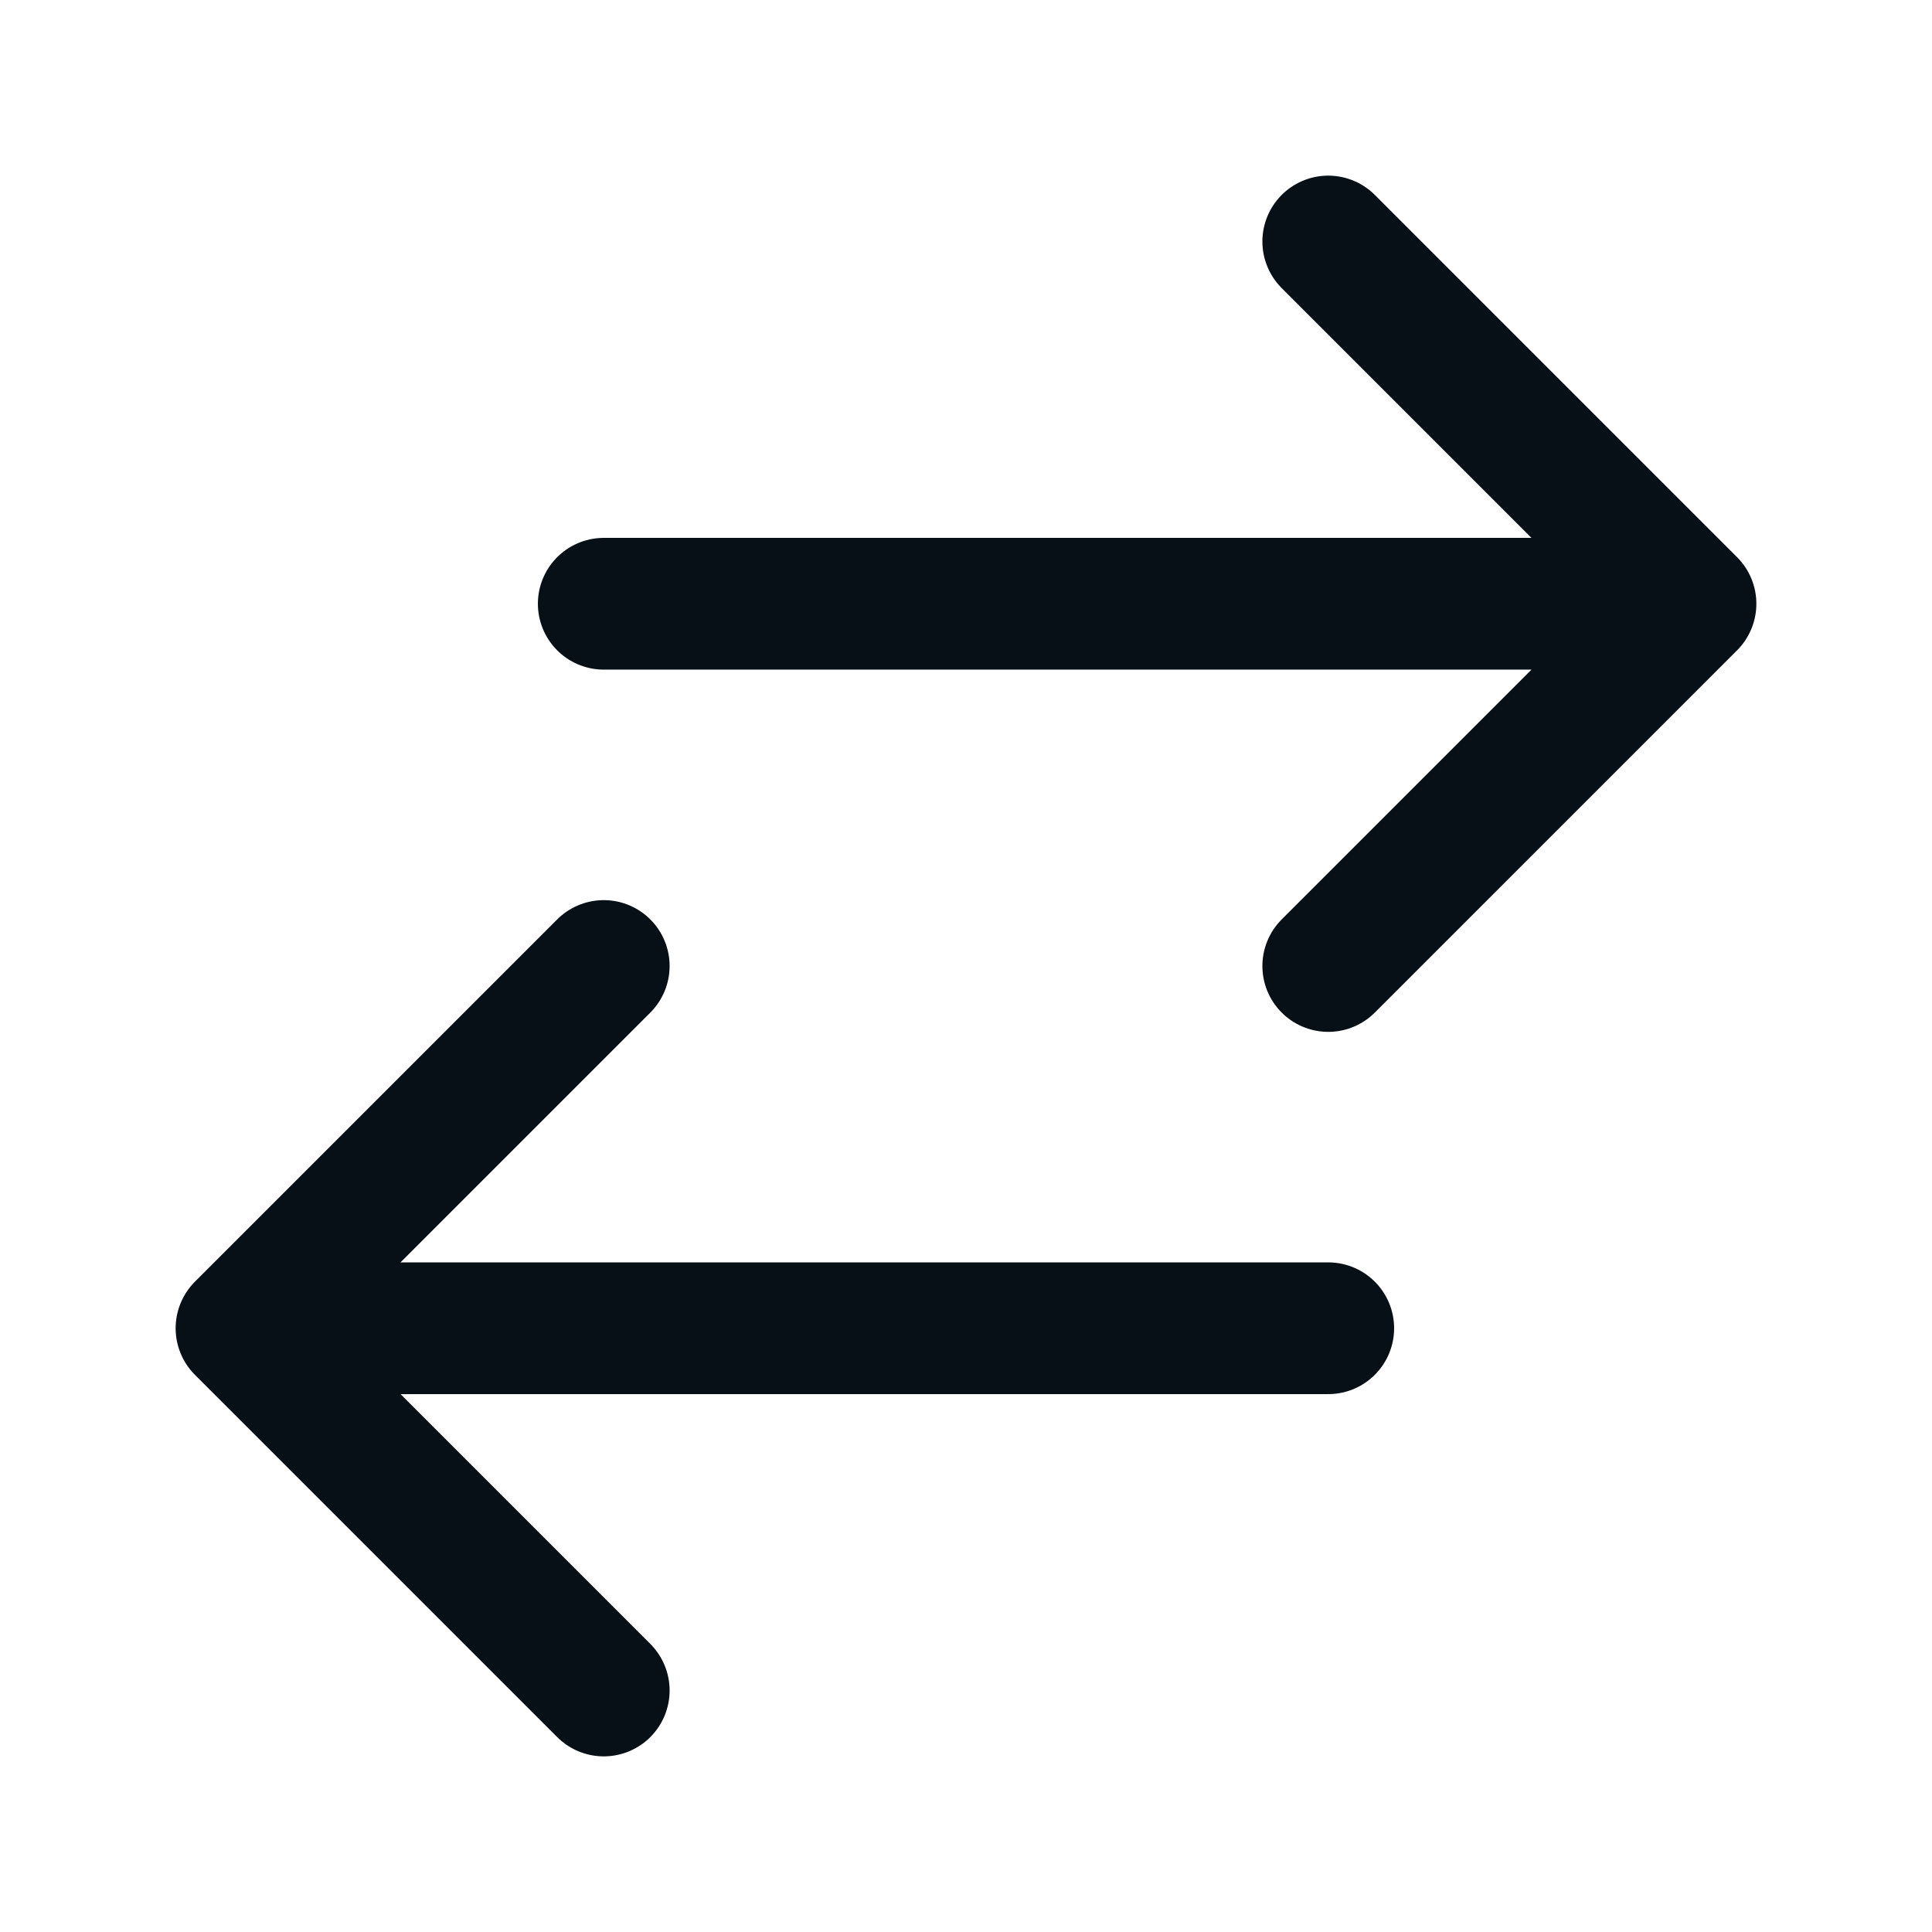
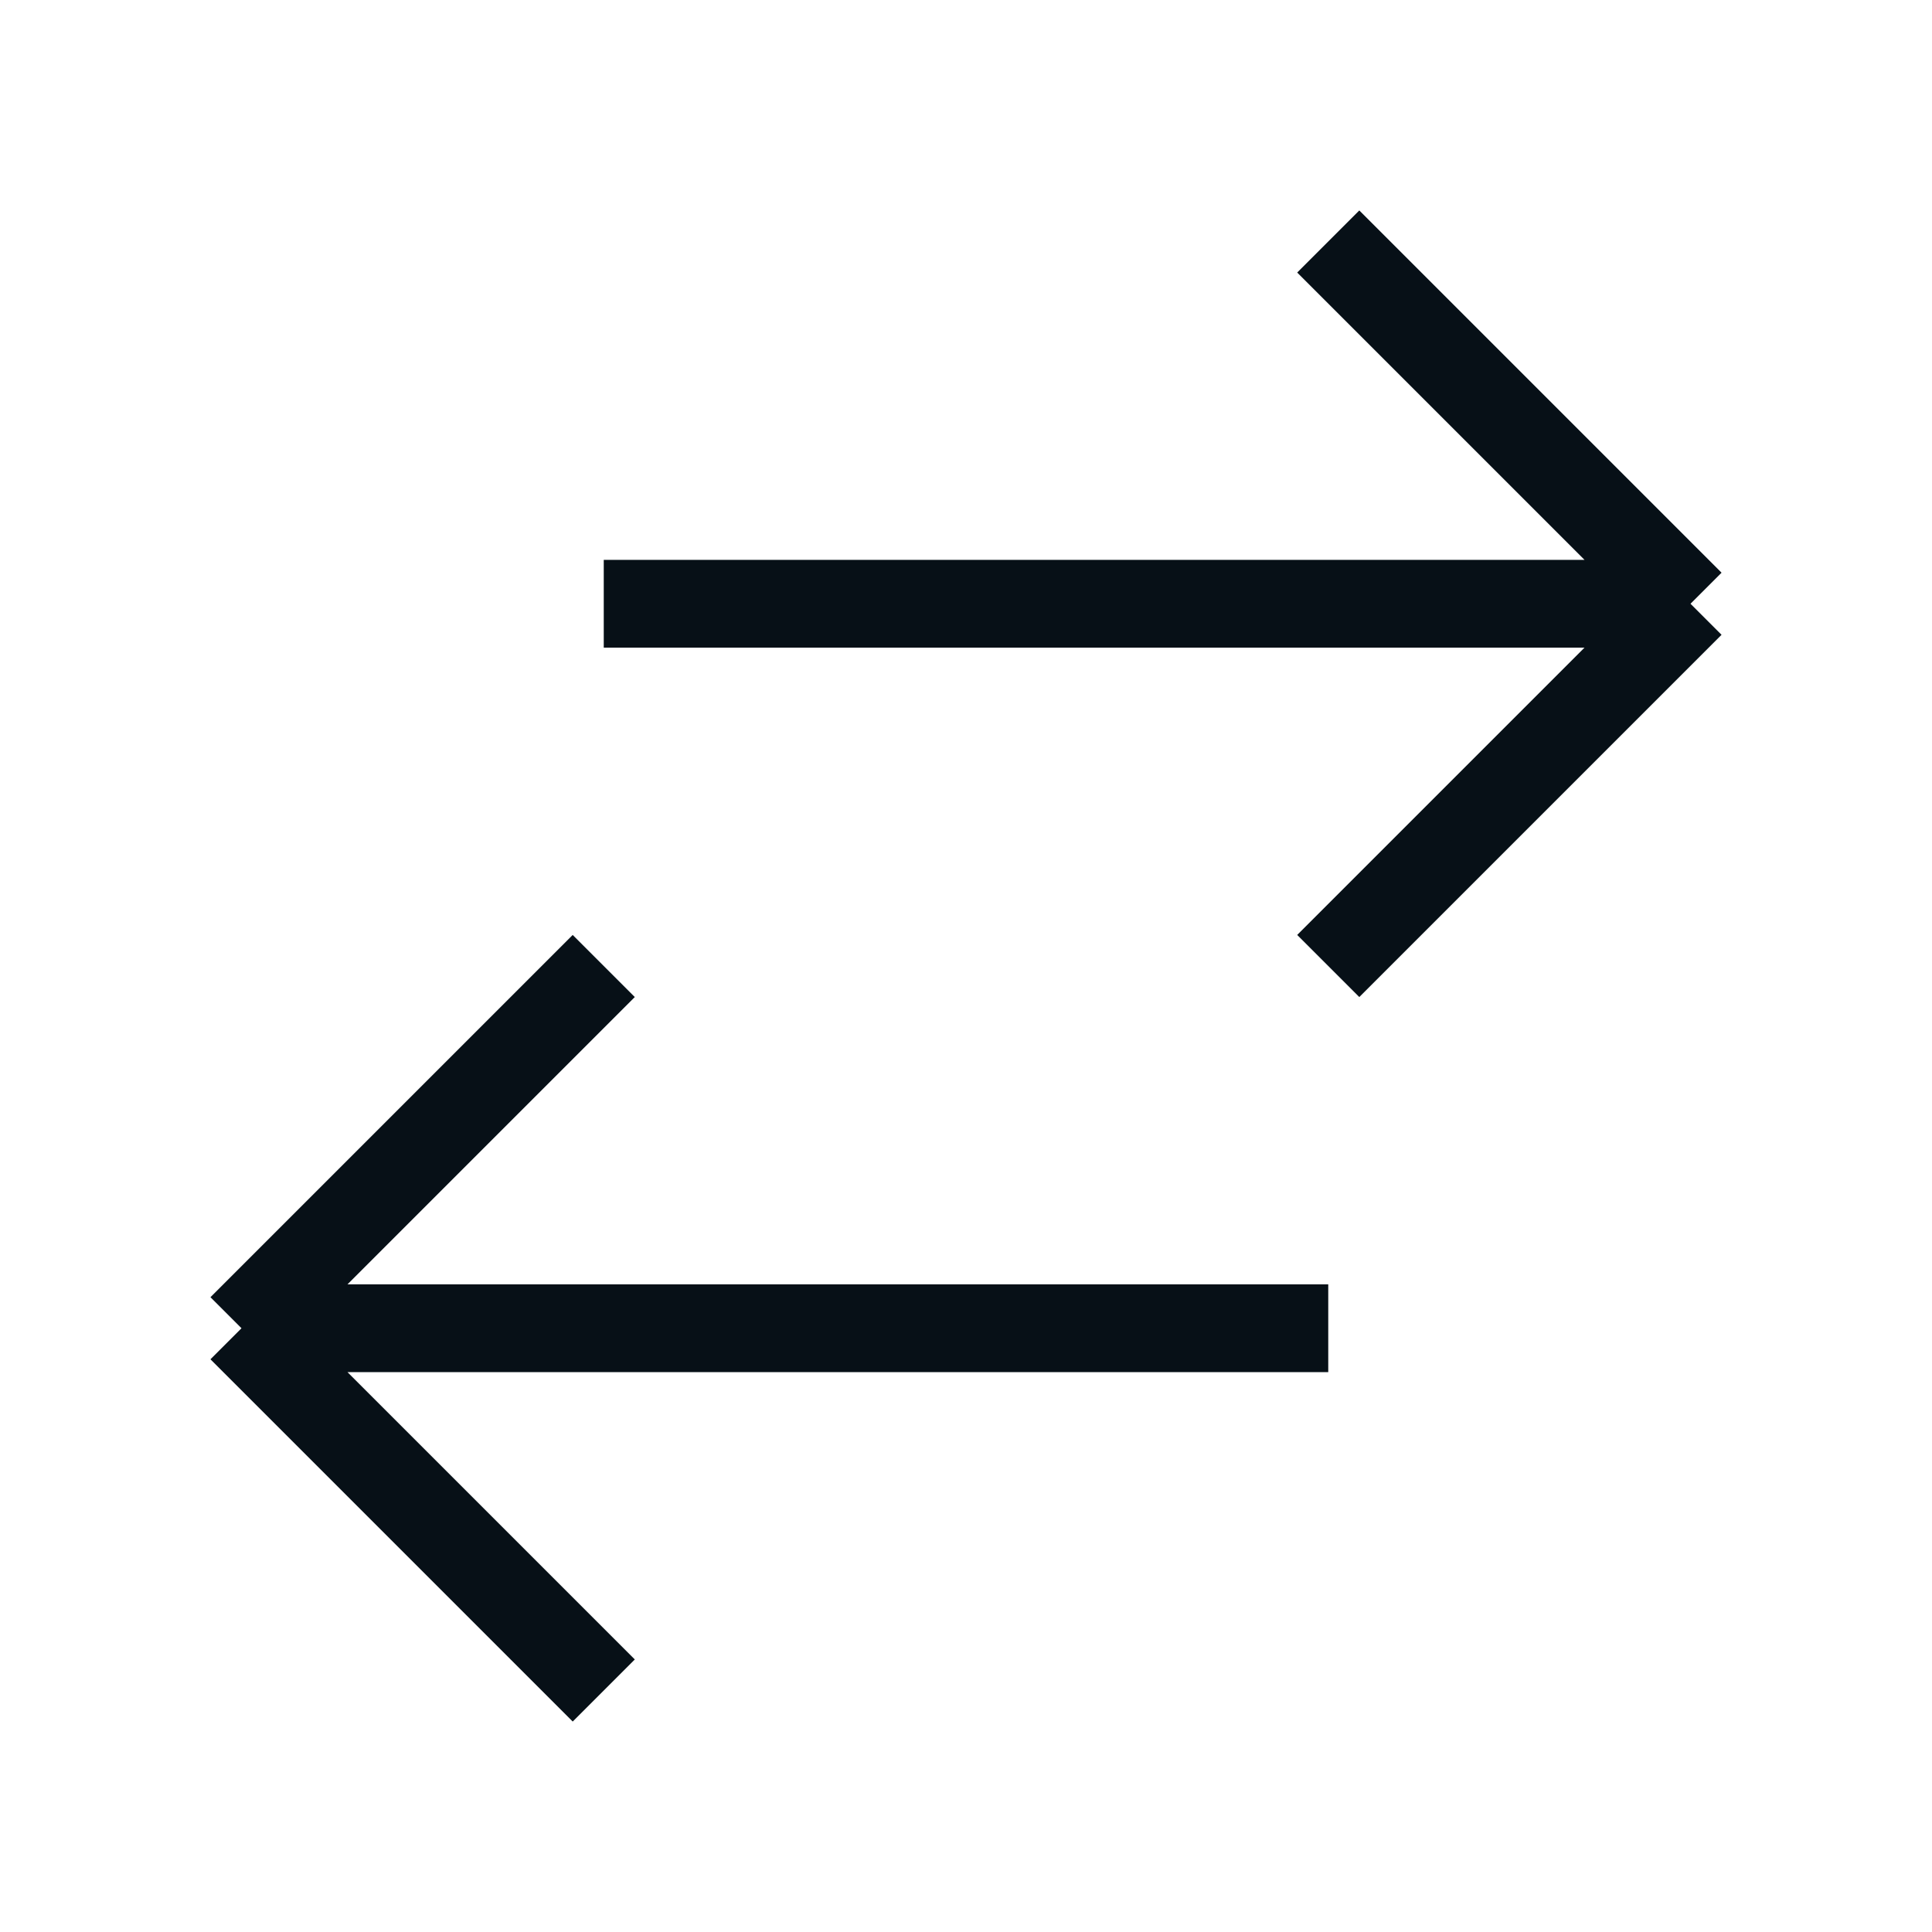
<svg xmlns="http://www.w3.org/2000/svg" width="22" height="22" viewBox="0 0 22 22" fill="none">
-   <path d="M15.125 2.75L19.25 6.875M19.25 6.875L15.125 11M19.25 6.875L6.875 6.875M6.875 19.25L2.75 15.125M2.75 15.125L6.875 11M2.75 15.125L15.125 15.125" stroke="#071017" stroke-width="1.5" stroke-linecap="round" stroke-linejoin="round" />
+   <path d="M15.125 2.75L19.25 6.875M19.25 6.875L15.125 11M19.25 6.875L6.875 6.875M6.875 19.25L2.75 15.125M2.75 15.125L6.875 11M2.75 15.125L15.125 15.125" stroke="#071017" strokeWidth="1.5" strokeLinecap="round" strokeLinejoin="round" />
</svg>
